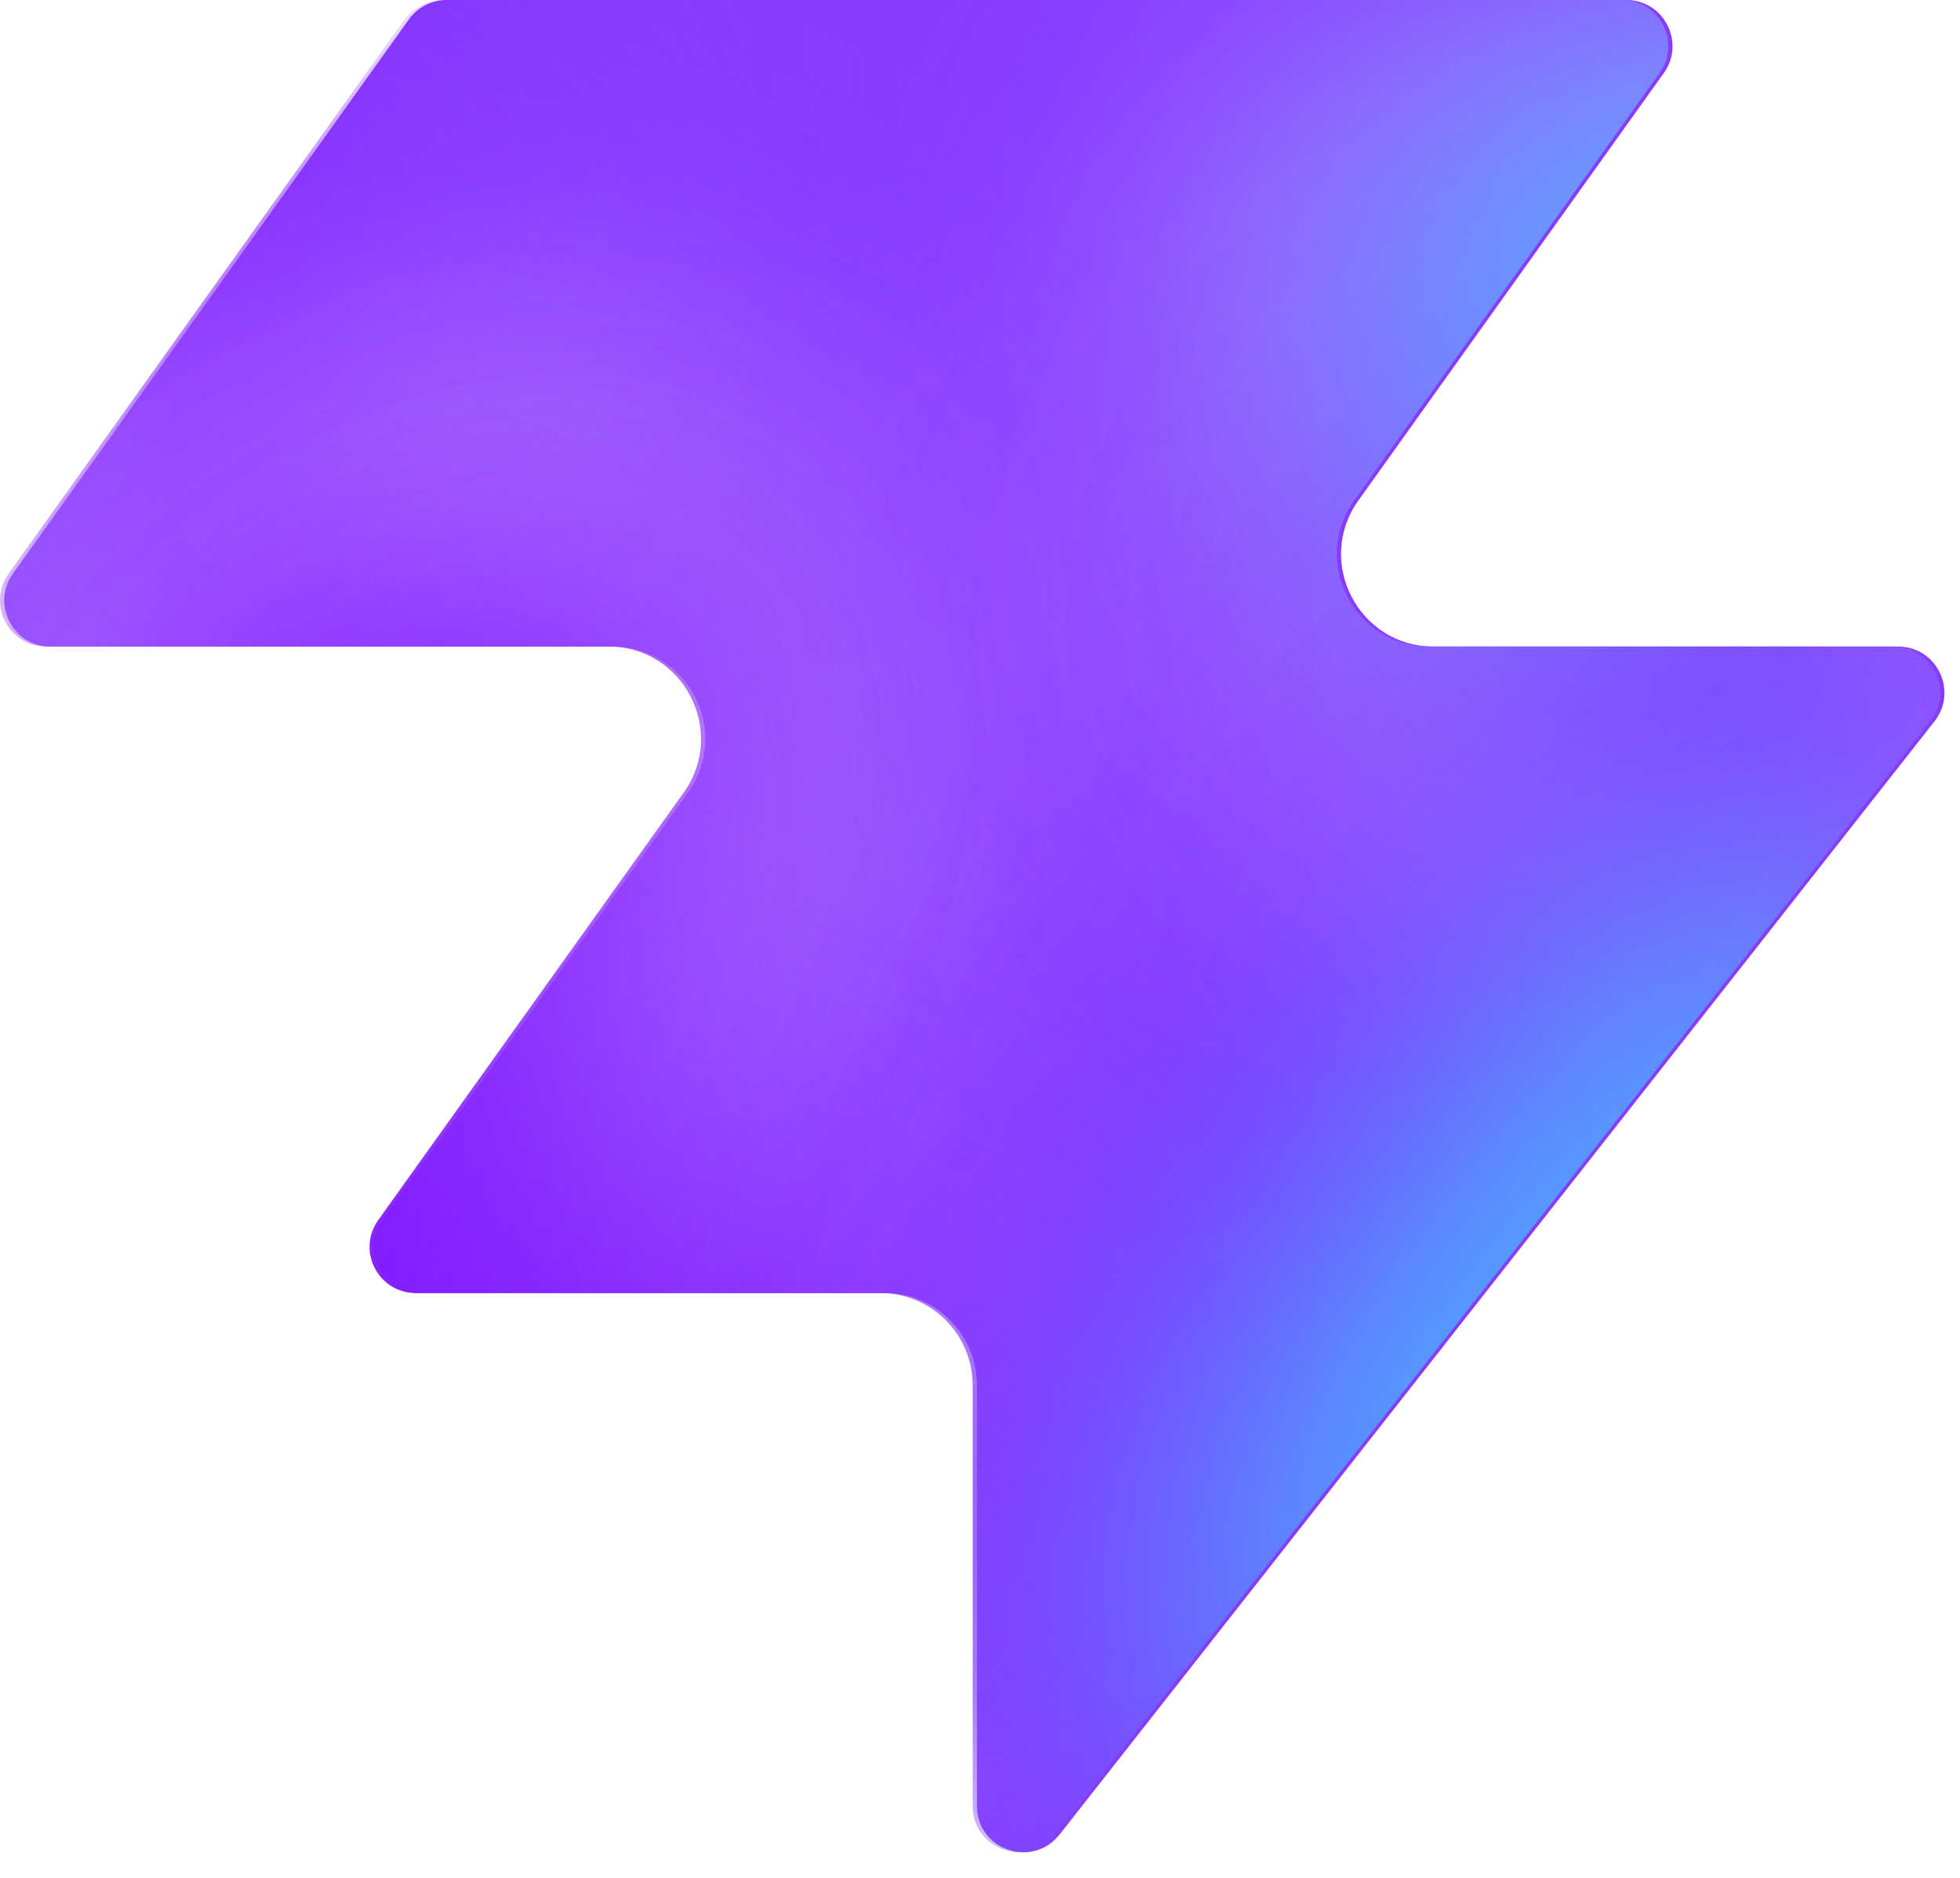
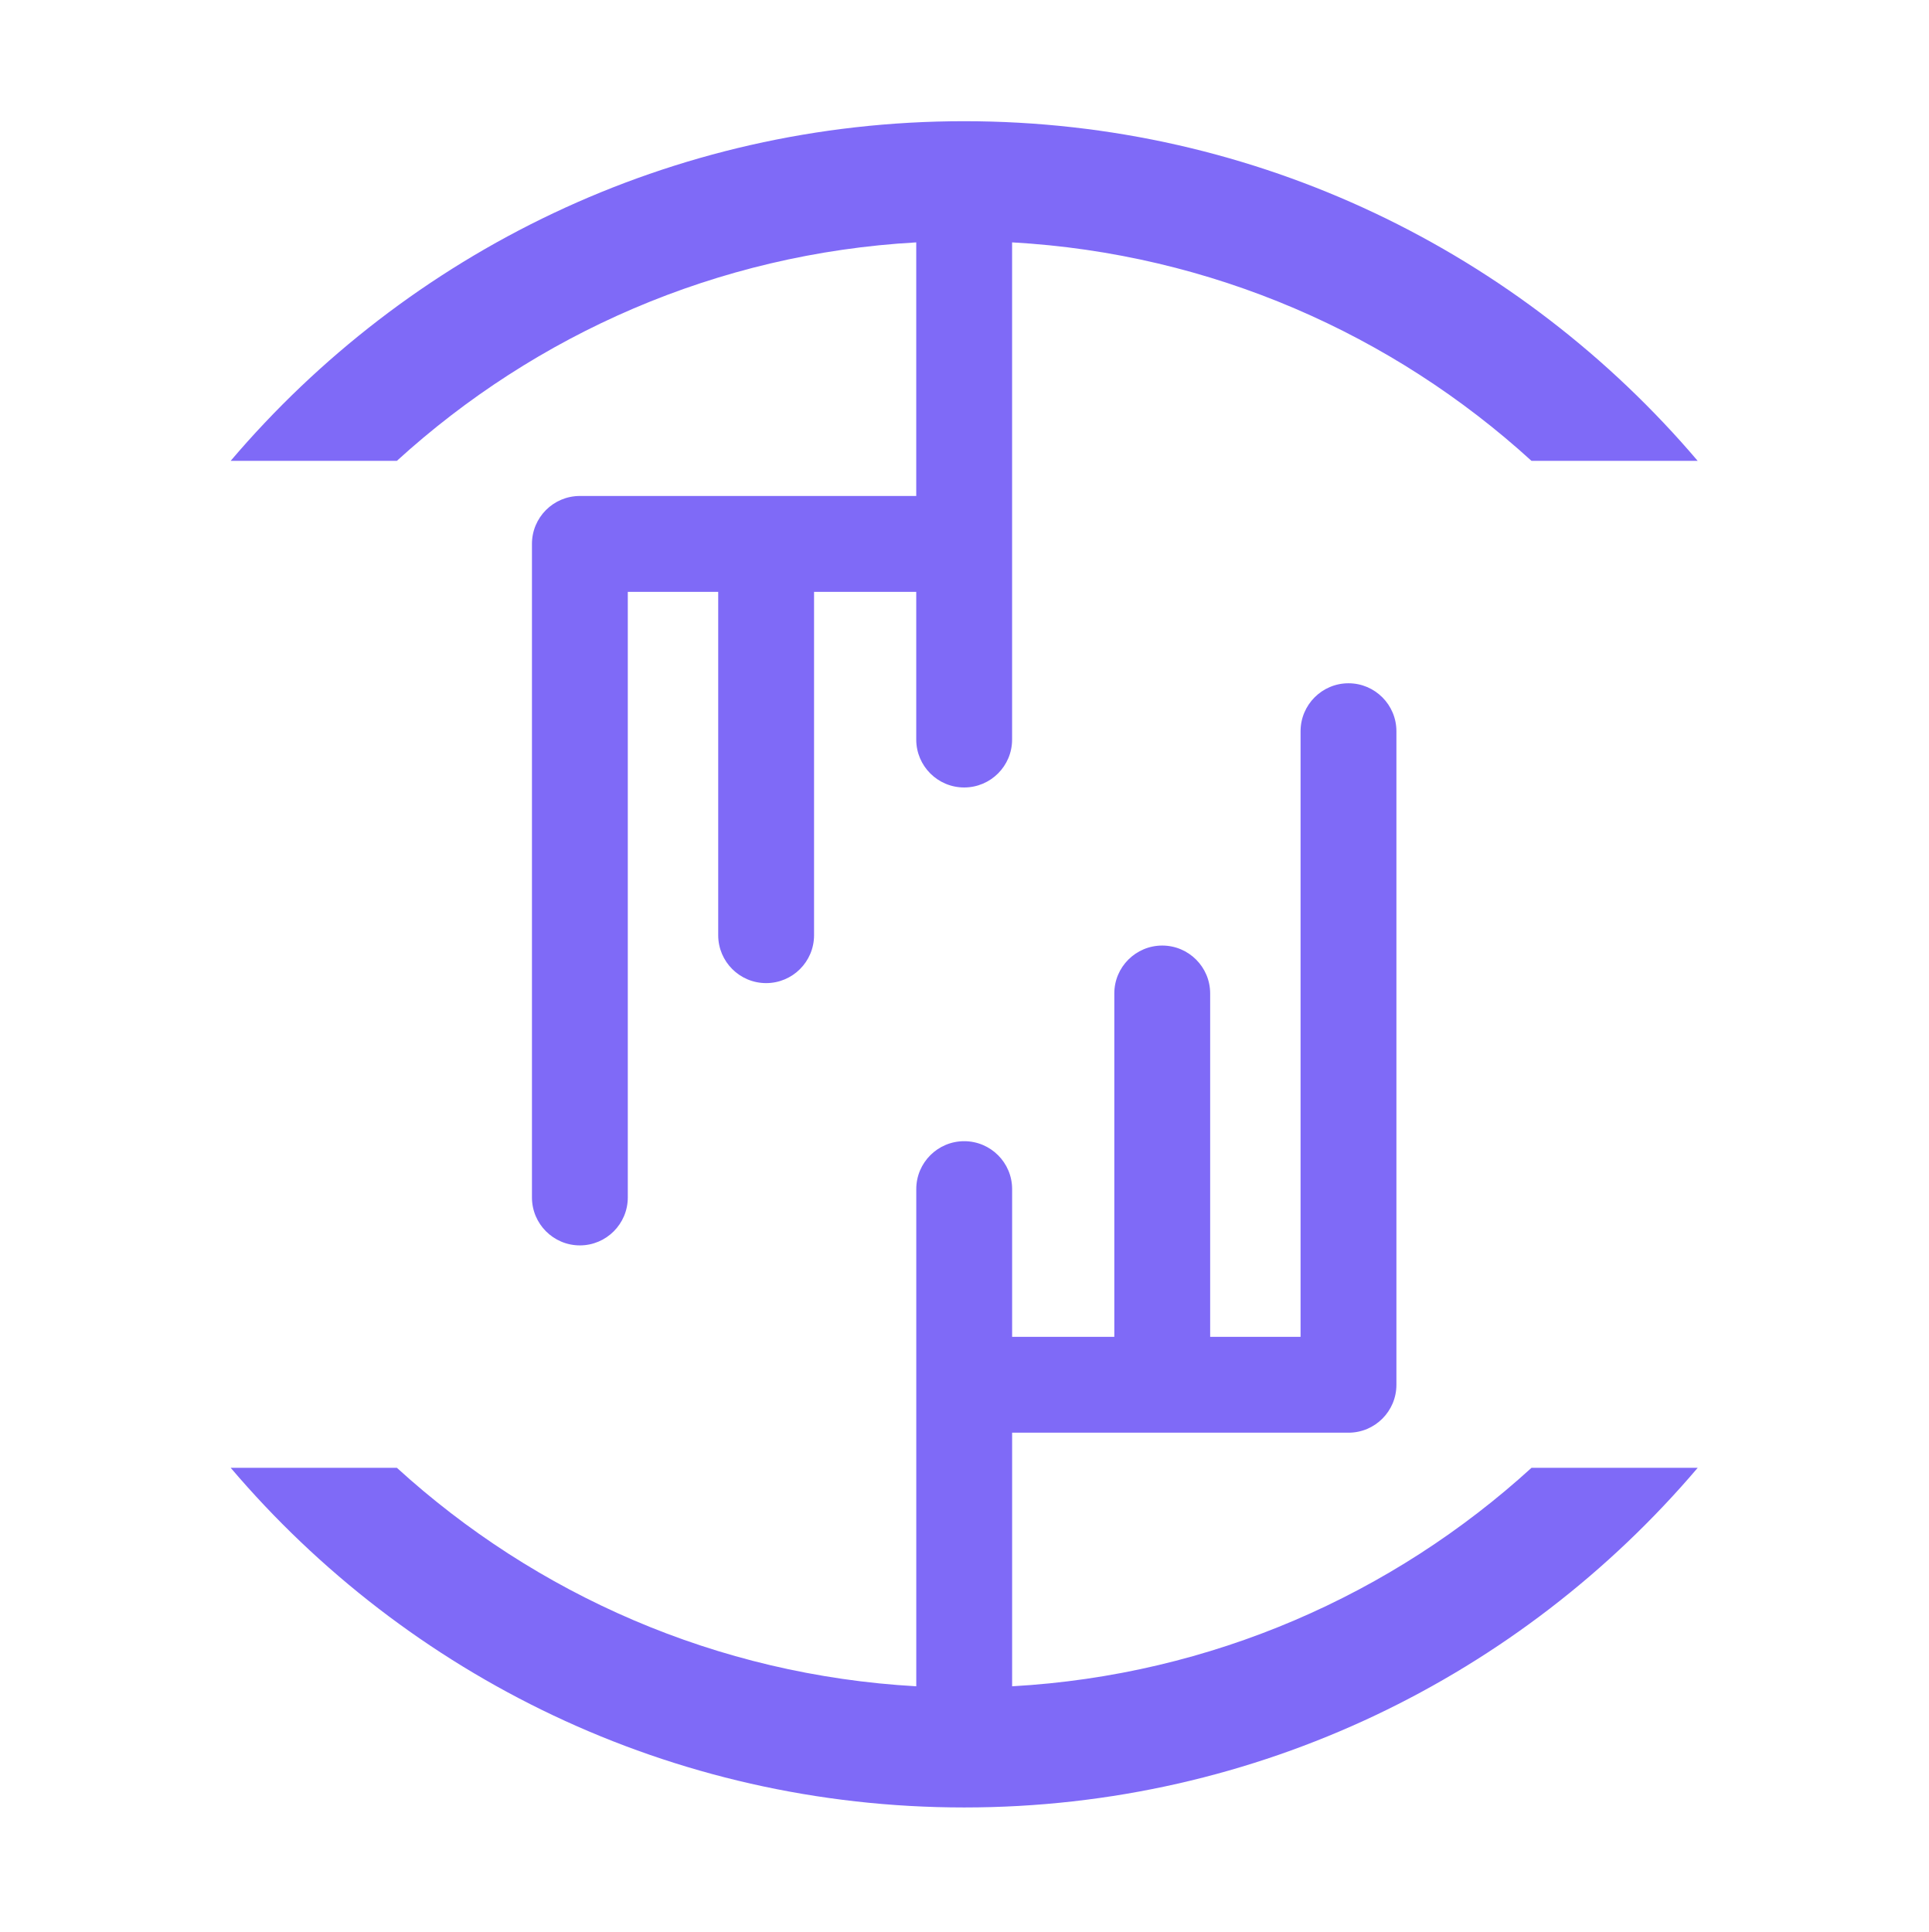
- <svg xmlns="http://www.w3.org/2000/svg" width="48" height="46" fill="none" viewBox="0 0 48 46">
-   <path fill="#863bff" d="M25.946 44.938c-.664.845-2.021.375-2.021-.698V33.937a2.26 2.26 0 0 0-2.262-2.262H10.287c-.92 0-1.456-1.04-.92-1.788l7.48-10.471c1.07-1.497 0-3.578-1.842-3.578H1.237c-.92 0-1.456-1.04-.92-1.788L10.013.474c.214-.297.556-.474.92-.474h28.894c.92 0 1.456 1.04.92 1.788l-7.48 10.471c-1.07 1.498 0 3.579 1.842 3.579h11.377c.943 0 1.473 1.088.89 1.83L25.947 44.94z" style="fill:#863bff;fill:color(display-p3 .525 .23 1);fill-opacity:1" />
-   <mask id="a" width="48" height="46" x="0" y="0" maskUnits="userSpaceOnUse" style="mask-type:alpha">
-     <path fill="#000" d="M25.842 44.938c-.664.844-2.021.375-2.021-.698V33.937a2.26 2.26 0 0 0-2.262-2.262H10.183c-.92 0-1.456-1.04-.92-1.788l7.48-10.471c1.07-1.498 0-3.579-1.842-3.579H1.133c-.92 0-1.456-1.04-.92-1.787L9.91.473c.214-.297.556-.474.92-.474h28.894c.92 0 1.456 1.04.92 1.788l-7.48 10.471c-1.07 1.498 0 3.578 1.842 3.578h11.377c.943 0 1.473 1.088.89 1.832L25.843 44.94z" style="fill:#000;fill-opacity:1" />
-   </mask>
-   <g mask="url(#a)">
-     <g filter="url(#b)">
-       <ellipse cx="5.508" cy="14.704" fill="#ede6ff" rx="5.508" ry="14.704" style="fill:#ede6ff;fill:color(display-p3 .927 .903 1);fill-opacity:1" transform="matrix(.00324 1 1 -.00324 -4.47 31.516)" />
+ <svg xmlns="http://www.w3.org/2000/svg" width="100%" height="100%" viewBox="0 0 512 513" version="1.1" xml:space="preserve" style="fill-rule:evenodd;clip-rule:evenodd;stroke-linejoin:round;stroke-miterlimit:2;">
+   <g transform="matrix(1,0,0,1,-194.709,-1216.84)">
+     <g transform="matrix(5.09381,0,0,2.59022,-454.699,-3752.27)">
+       <rect x="127.49" y="1918.41" width="100.514" height="197.706" style="fill:none;" />
    </g>
-     <g filter="url(#c)">
-       <ellipse cx="10.399" cy="29.851" fill="#ede6ff" rx="10.399" ry="29.851" style="fill:#ede6ff;fill:color(display-p3 .927 .903 1);fill-opacity:1" transform="matrix(.00324 1 1 -.00324 -39.328 7.883)" />
-     </g>
-     <g filter="url(#d)">
-       <ellipse cx="5.508" cy="30.487" fill="#7e14ff" rx="5.508" ry="30.487" style="fill:#7e14ff;fill:color(display-p3 .492 .077 1);fill-opacity:1" transform="rotate(89.814 -25.913 -14.639)scale(1 -1)" />
-     </g>
-     <g filter="url(#e)">
-       <ellipse cx="5.508" cy="30.599" fill="#7e14ff" rx="5.508" ry="30.599" style="fill:#7e14ff;fill:color(display-p3 .492 .077 1);fill-opacity:1" transform="rotate(89.814 -32.644 -3.334)scale(1 -1)" />
-     </g>
-     <g filter="url(#f)">
-       <ellipse cx="5.508" cy="30.599" fill="#7e14ff" rx="5.508" ry="30.599" style="fill:#7e14ff;fill:color(display-p3 .492 .077 1);fill-opacity:1" transform="matrix(.00324 1 1 -.00324 -34.34 30.47)" />
-     </g>
-     <g filter="url(#g)">
-       <ellipse cx="14.072" cy="22.078" fill="#ede6ff" rx="14.072" ry="22.078" style="fill:#ede6ff;fill:color(display-p3 .927 .903 1);fill-opacity:1" transform="rotate(93.35 24.506 48.493)scale(-1 1)" />
-     </g>
-     <g filter="url(#h)">
-       <ellipse cx="3.47" cy="21.501" fill="#7e14ff" rx="3.47" ry="21.501" style="fill:#7e14ff;fill:color(display-p3 .492 .077 1);fill-opacity:1" transform="rotate(89.009 28.708 47.59)scale(-1 1)" />
-     </g>
-     <g filter="url(#i)">
-       <ellipse cx="3.47" cy="21.501" fill="#7e14ff" rx="3.47" ry="21.501" style="fill:#7e14ff;fill:color(display-p3 .492 .077 1);fill-opacity:1" transform="rotate(89.009 28.708 47.59)scale(-1 1)" />
-     </g>
-     <g filter="url(#j)">
-       <ellipse cx=".387" cy="8.972" fill="#7e14ff" rx="4.407" ry="29.108" style="fill:#7e14ff;fill:color(display-p3 .492 .077 1);fill-opacity:1" transform="rotate(39.51 .387 8.972)" />
-     </g>
-     <g filter="url(#k)">
-       <ellipse cx="47.523" cy="-6.092" fill="#7e14ff" rx="4.407" ry="29.108" style="fill:#7e14ff;fill:color(display-p3 .492 .077 1);fill-opacity:1" transform="rotate(37.892 47.523 -6.092)" />
-     </g>
-     <g filter="url(#l)">
-       <ellipse cx="41.412" cy="6.333" fill="#47bfff" rx="5.971" ry="9.665" style="fill:#47bfff;fill:color(display-p3 .28 .748 1);fill-opacity:1" transform="rotate(37.892 41.412 6.333)" />
-     </g>
-     <g filter="url(#m)">
-       <ellipse cx="-1.879" cy="38.332" fill="#7e14ff" rx="4.407" ry="29.108" style="fill:#7e14ff;fill:color(display-p3 .492 .077 1);fill-opacity:1" transform="rotate(37.892 -1.88 38.332)" />
-     </g>
-     <g filter="url(#n)">
-       <ellipse cx="-1.879" cy="38.332" fill="#7e14ff" rx="4.407" ry="29.108" style="fill:#7e14ff;fill:color(display-p3 .492 .077 1);fill-opacity:1" transform="rotate(37.892 -1.88 38.332)" />
-     </g>
-     <g filter="url(#o)">
-       <ellipse cx="35.651" cy="29.907" fill="#7e14ff" rx="4.407" ry="29.108" style="fill:#7e14ff;fill:color(display-p3 .492 .077 1);fill-opacity:1" transform="rotate(37.892 35.651 29.907)" />
-     </g>
-     <g filter="url(#p)">
-       <ellipse cx="38.418" cy="32.4" fill="#47bfff" rx="5.971" ry="15.297" style="fill:#47bfff;fill:color(display-p3 .28 .748 1);fill-opacity:1" transform="rotate(37.892 38.418 32.4)" />
+     <g transform="matrix(1.52695,0,0,1.52695,-698.613,-2487.82)">
+       <path d="M744.359,2468.33C709.661,2470.28 678.172,2484.33 654.048,2506.32L625.148,2506.32C655.853,2470.2 701.616,2447.26 752.693,2447.26C803.769,2447.26 849.532,2470.2 880.237,2506.32L851.337,2506.32C827.213,2484.33 795.725,2470.28 761.026,2468.33L761.026,2554.79C761.026,2559.39 757.292,2563.12 752.693,2563.12C748.093,2563.12 744.359,2559.39 744.359,2554.79L744.359,2529.1L726.59,2529.1L726.59,2588.81C726.59,2593.41 722.856,2597.14 718.257,2597.14C713.657,2597.14 709.923,2593.41 709.923,2588.81L709.923,2529.1L694.202,2529.1L694.202,2634.41C694.202,2639.01 690.468,2642.75 685.869,2642.75C681.27,2642.75 677.536,2639.01 677.536,2634.41L677.536,2520.76C677.536,2516.16 681.267,2512.43 685.869,2512.43L718.257,2512.43L744.359,2512.43L744.359,2468.33Z" style="fill:rgb(127,106,247);" />
+       <g transform="matrix(-1,-1.22465e-16,1.22465e-16,-1,1505.39,5187.75)">
+         <path d="M744.359,2468.33C709.661,2470.28 678.172,2484.33 654.048,2506.32L625.148,2506.32C655.853,2470.2 701.616,2447.26 752.693,2447.26C803.769,2447.26 849.532,2470.2 880.237,2506.32L851.337,2506.32C827.213,2484.33 795.725,2470.28 761.026,2468.33L761.026,2554.79C761.026,2559.39 757.292,2563.12 752.693,2563.12C748.093,2563.12 744.359,2559.39 744.359,2554.79L744.359,2529.1L726.59,2529.1L726.59,2588.81C726.59,2593.41 722.856,2597.14 718.257,2597.14C713.657,2597.14 709.923,2593.41 709.923,2588.81L709.923,2529.1L694.202,2529.1L694.202,2634.41C694.202,2639.01 690.468,2642.75 685.869,2642.75C681.27,2642.75 677.536,2639.01 677.536,2634.41L677.536,2520.76C677.536,2516.16 681.267,2512.43 685.869,2512.43L718.257,2512.43L744.359,2512.43L744.359,2468.33Z" style="fill:rgb(127,106,247);" />
+       </g>
    </g>
  </g>
-   <defs>
-     <filter id="b" width="60.045" height="41.654" x="-19.77" y="16.149" color-interpolation-filters="sRGB" filterUnits="userSpaceOnUse">
-       <feFlood flood-opacity="0" result="BackgroundImageFix" />
-       <feBlend in="SourceGraphic" in2="BackgroundImageFix" result="shape" />
-       <feGaussianBlur result="effect1_foregroundBlur_2002_17158" stdDeviation="7.659" />
-     </filter>
-     <filter id="c" width="90.34" height="51.437" x="-54.613" y="-7.533" color-interpolation-filters="sRGB" filterUnits="userSpaceOnUse">
-       <feFlood flood-opacity="0" result="BackgroundImageFix" />
-       <feBlend in="SourceGraphic" in2="BackgroundImageFix" result="shape" />
-       <feGaussianBlur result="effect1_foregroundBlur_2002_17158" stdDeviation="7.659" />
-     </filter>
-     <filter id="d" width="79.355" height="29.4" x="-49.64" y="2.03" color-interpolation-filters="sRGB" filterUnits="userSpaceOnUse">
-       <feFlood flood-opacity="0" result="BackgroundImageFix" />
-       <feBlend in="SourceGraphic" in2="BackgroundImageFix" result="shape" />
-       <feGaussianBlur result="effect1_foregroundBlur_2002_17158" stdDeviation="4.596" />
-     </filter>
-     <filter id="e" width="79.579" height="29.4" x="-45.045" y="20.029" color-interpolation-filters="sRGB" filterUnits="userSpaceOnUse">
-       <feFlood flood-opacity="0" result="BackgroundImageFix" />
-       <feBlend in="SourceGraphic" in2="BackgroundImageFix" result="shape" />
-       <feGaussianBlur result="effect1_foregroundBlur_2002_17158" stdDeviation="4.596" />
-     </filter>
-     <filter id="f" width="79.579" height="29.4" x="-43.513" y="21.178" color-interpolation-filters="sRGB" filterUnits="userSpaceOnUse">
-       <feFlood flood-opacity="0" result="BackgroundImageFix" />
-       <feBlend in="SourceGraphic" in2="BackgroundImageFix" result="shape" />
-       <feGaussianBlur result="effect1_foregroundBlur_2002_17158" stdDeviation="4.596" />
-     </filter>
-     <filter id="g" width="74.749" height="58.852" x="15.756" y="-17.901" color-interpolation-filters="sRGB" filterUnits="userSpaceOnUse">
-       <feFlood flood-opacity="0" result="BackgroundImageFix" />
-       <feBlend in="SourceGraphic" in2="BackgroundImageFix" result="shape" />
-       <feGaussianBlur result="effect1_foregroundBlur_2002_17158" stdDeviation="7.659" />
-     </filter>
-     <filter id="h" width="61.377" height="25.362" x="23.548" y="2.284" color-interpolation-filters="sRGB" filterUnits="userSpaceOnUse">
-       <feFlood flood-opacity="0" result="BackgroundImageFix" />
-       <feBlend in="SourceGraphic" in2="BackgroundImageFix" result="shape" />
-       <feGaussianBlur result="effect1_foregroundBlur_2002_17158" stdDeviation="4.596" />
-     </filter>
-     <filter id="i" width="61.377" height="25.362" x="23.548" y="2.284" color-interpolation-filters="sRGB" filterUnits="userSpaceOnUse">
-       <feFlood flood-opacity="0" result="BackgroundImageFix" />
-       <feBlend in="SourceGraphic" in2="BackgroundImageFix" result="shape" />
-       <feGaussianBlur result="effect1_foregroundBlur_2002_17158" stdDeviation="4.596" />
-     </filter>
-     <filter id="j" width="56.045" height="63.649" x="-27.636" y="-22.853" color-interpolation-filters="sRGB" filterUnits="userSpaceOnUse">
-       <feFlood flood-opacity="0" result="BackgroundImageFix" />
-       <feBlend in="SourceGraphic" in2="BackgroundImageFix" result="shape" />
-       <feGaussianBlur result="effect1_foregroundBlur_2002_17158" stdDeviation="4.596" />
-     </filter>
-     <filter id="k" width="54.814" height="64.646" x="20.116" y="-38.415" color-interpolation-filters="sRGB" filterUnits="userSpaceOnUse">
-       <feFlood flood-opacity="0" result="BackgroundImageFix" />
-       <feBlend in="SourceGraphic" in2="BackgroundImageFix" result="shape" />
-       <feGaussianBlur result="effect1_foregroundBlur_2002_17158" stdDeviation="4.596" />
-     </filter>
-     <filter id="l" width="33.541" height="35.313" x="24.641" y="-11.323" color-interpolation-filters="sRGB" filterUnits="userSpaceOnUse">
-       <feFlood flood-opacity="0" result="BackgroundImageFix" />
-       <feBlend in="SourceGraphic" in2="BackgroundImageFix" result="shape" />
-       <feGaussianBlur result="effect1_foregroundBlur_2002_17158" stdDeviation="4.596" />
-     </filter>
-     <filter id="m" width="54.814" height="64.646" x="-29.286" y="6.009" color-interpolation-filters="sRGB" filterUnits="userSpaceOnUse">
-       <feFlood flood-opacity="0" result="BackgroundImageFix" />
-       <feBlend in="SourceGraphic" in2="BackgroundImageFix" result="shape" />
-       <feGaussianBlur result="effect1_foregroundBlur_2002_17158" stdDeviation="4.596" />
-     </filter>
-     <filter id="n" width="54.814" height="64.646" x="-29.286" y="6.009" color-interpolation-filters="sRGB" filterUnits="userSpaceOnUse">
-       <feFlood flood-opacity="0" result="BackgroundImageFix" />
-       <feBlend in="SourceGraphic" in2="BackgroundImageFix" result="shape" />
-       <feGaussianBlur result="effect1_foregroundBlur_2002_17158" stdDeviation="4.596" />
-     </filter>
-     <filter id="o" width="54.814" height="64.646" x="8.244" y="-2.416" color-interpolation-filters="sRGB" filterUnits="userSpaceOnUse">
-       <feFlood flood-opacity="0" result="BackgroundImageFix" />
-       <feBlend in="SourceGraphic" in2="BackgroundImageFix" result="shape" />
-       <feGaussianBlur result="effect1_foregroundBlur_2002_17158" stdDeviation="4.596" />
-     </filter>
-     <filter id="p" width="39.409" height="43.623" x="18.713" y="10.588" color-interpolation-filters="sRGB" filterUnits="userSpaceOnUse">
-       <feFlood flood-opacity="0" result="BackgroundImageFix" />
-       <feBlend in="SourceGraphic" in2="BackgroundImageFix" result="shape" />
-       <feGaussianBlur result="effect1_foregroundBlur_2002_17158" stdDeviation="4.596" />
-     </filter>
-   </defs>
</svg>
